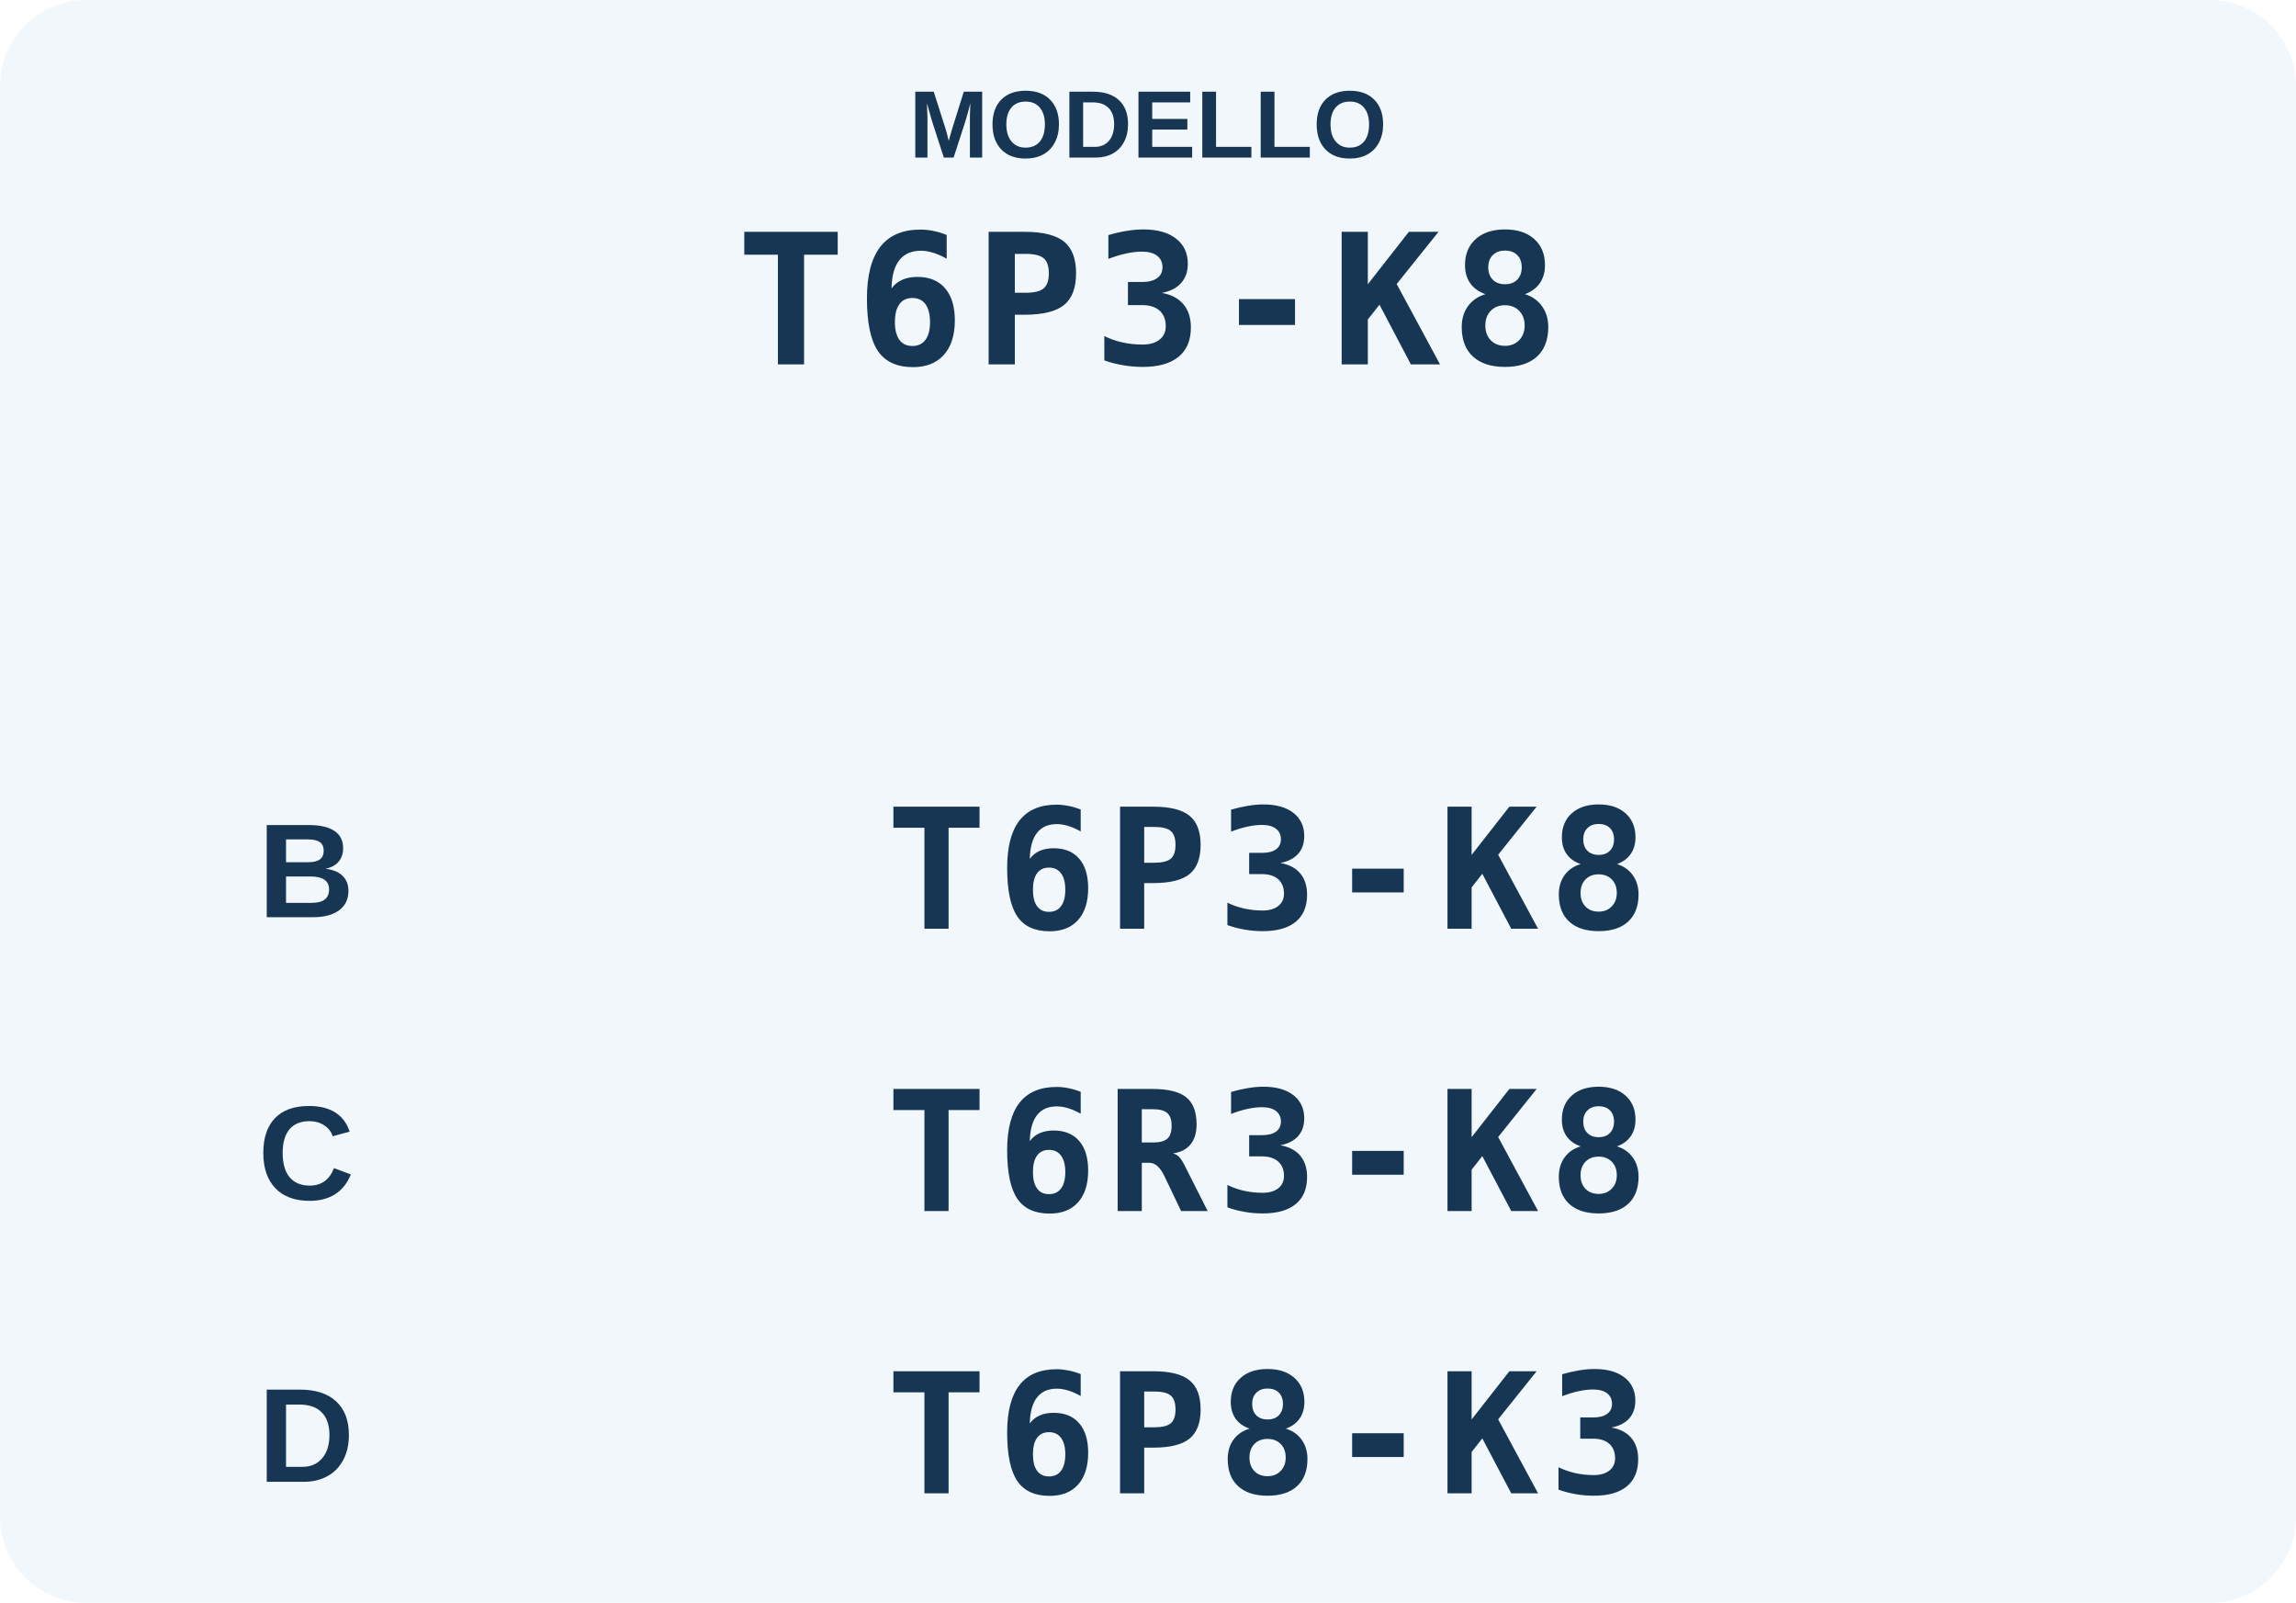
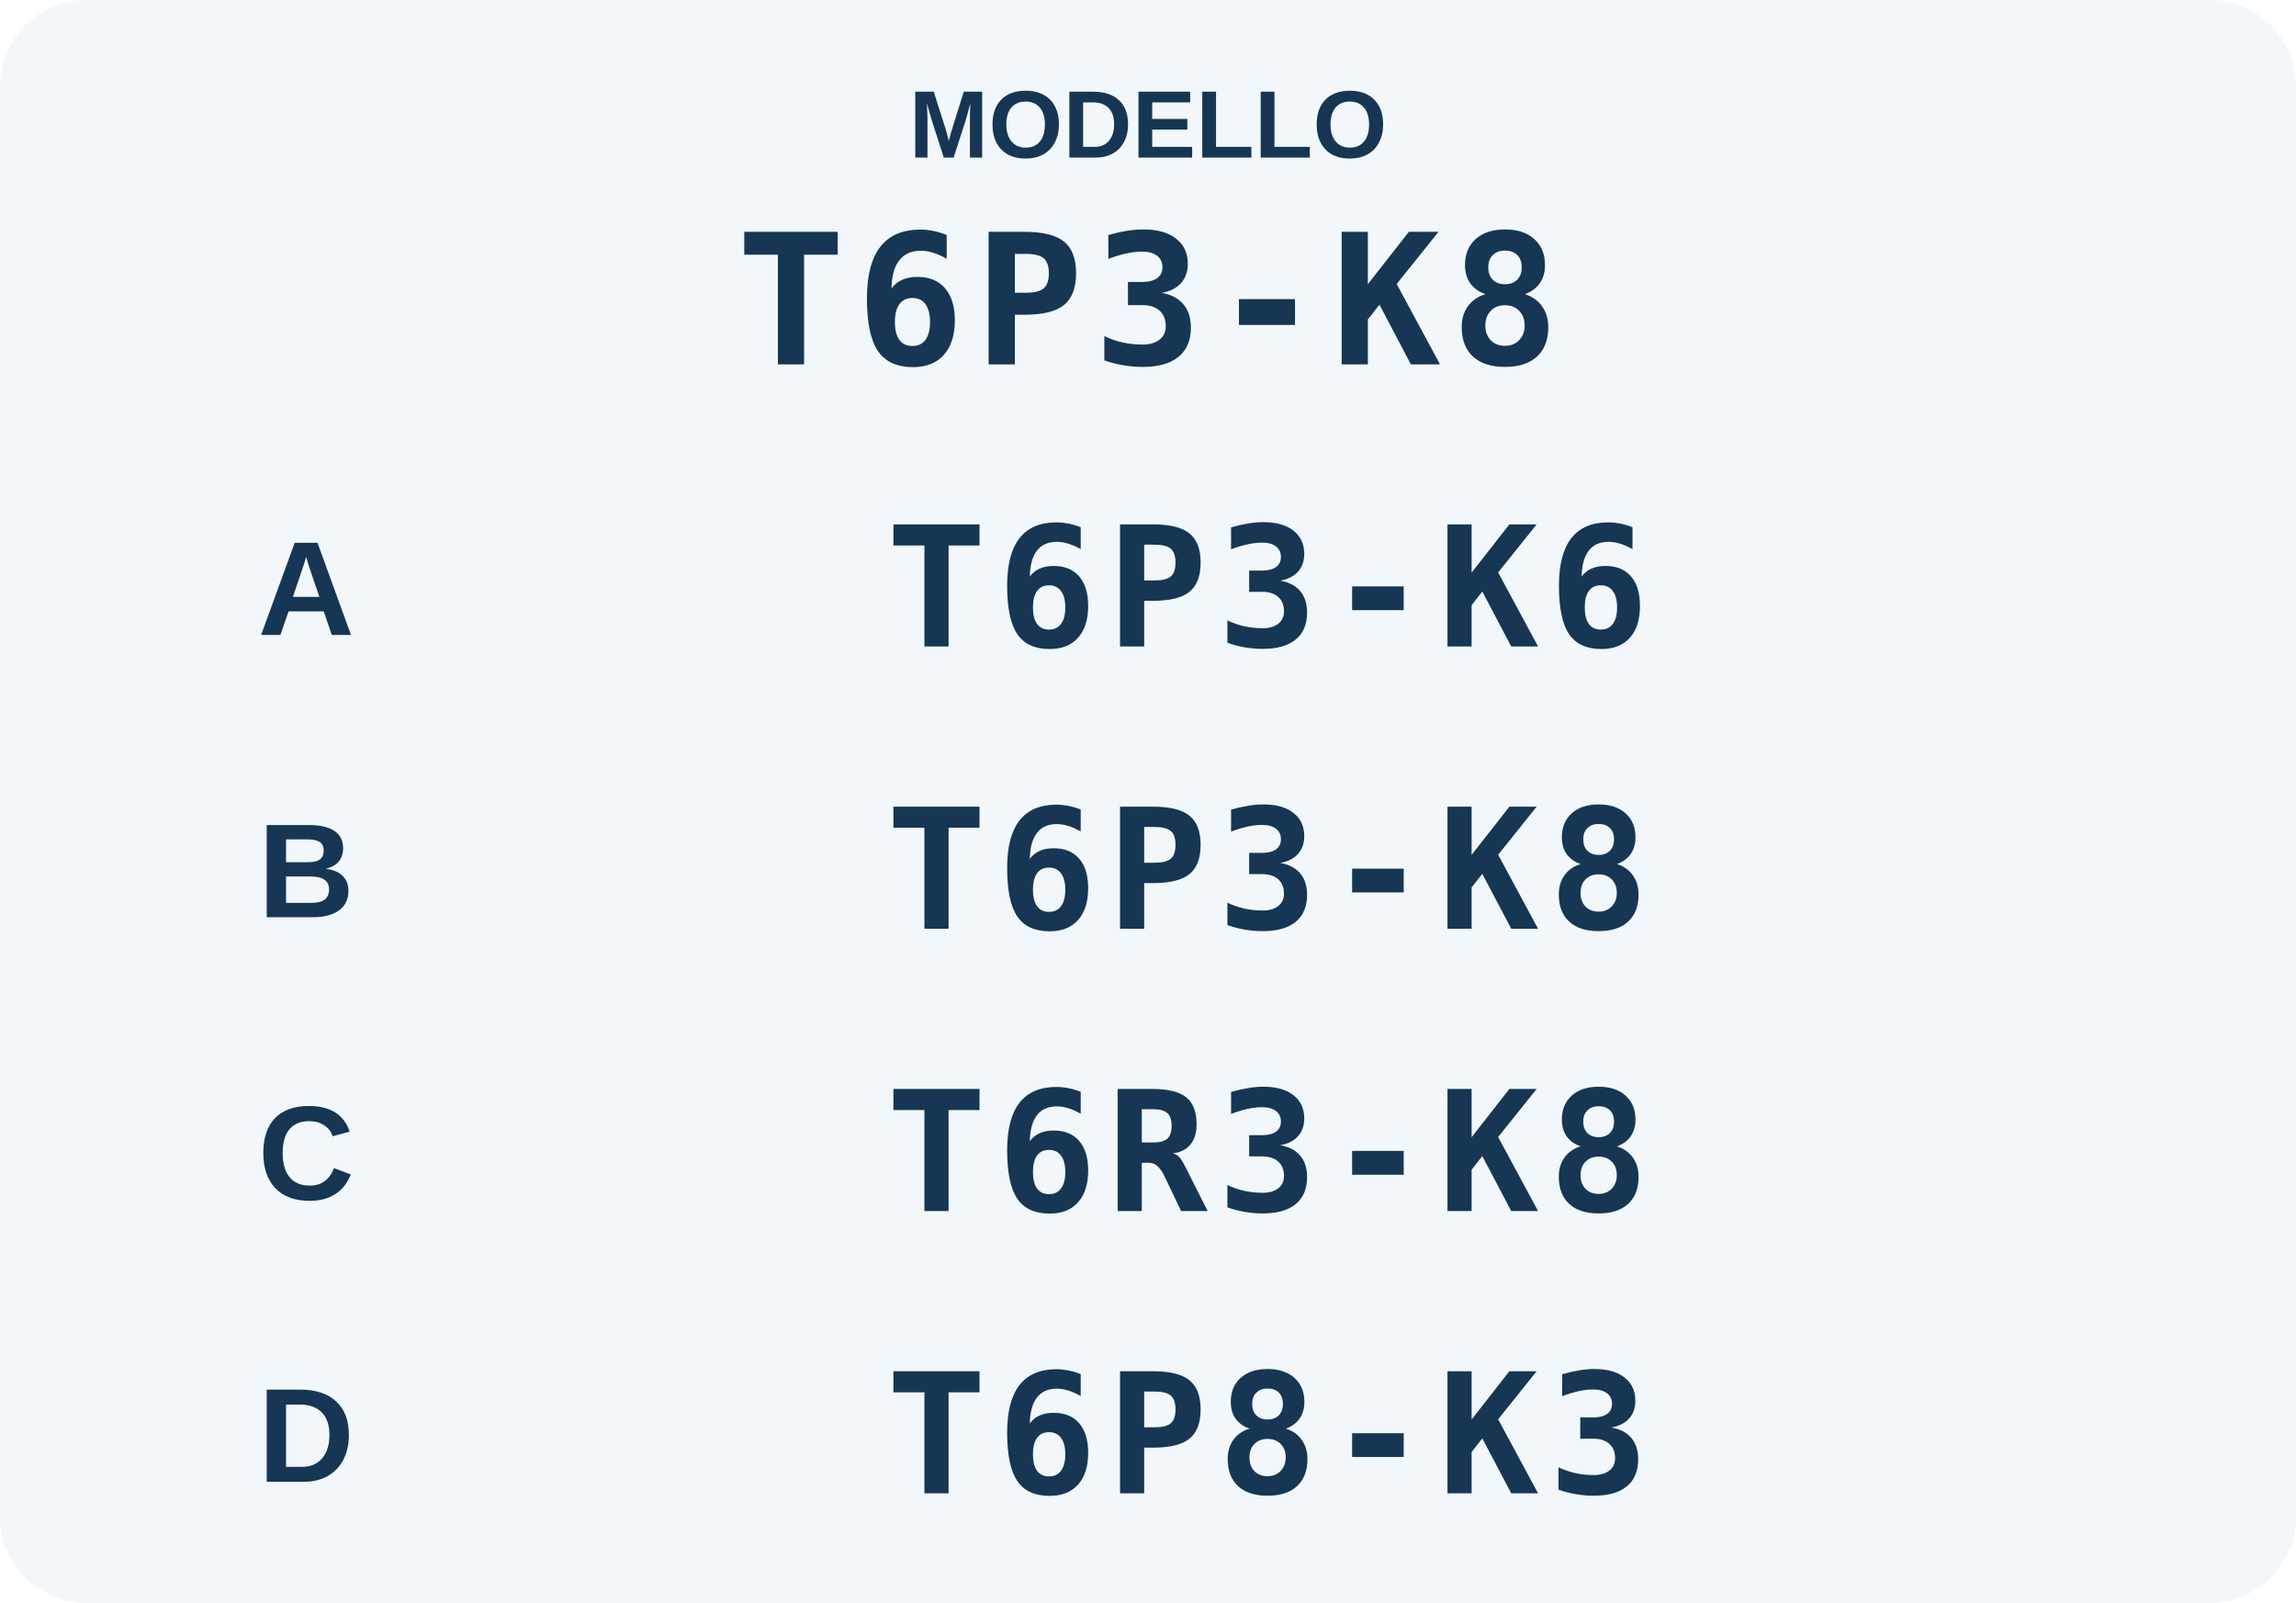
<svg xmlns="http://www.w3.org/2000/svg" viewBox="0 0 480 335" width="480" height="335">
  <rect width="480" height="335" rx="18" fill="#f1f7fa" />
  <text x="240" y="26" text-anchor="middle" dominant-baseline="central" font-family="Arial, sans-serif" font-size="20" font-weight="700" fill="#163654">MODELLO</text>
  <text x="240" y="63" text-anchor="middle" dominant-baseline="central" font-family="Arial, sans-serif" font-size="38" font-weight="700" fill="#163654" style="font-family:monospace;letter-spacing:2px">T6P3-K8</text>
+   <g transform="translate(240 123) scale(1)" data-row="A">
+     <text x="-176" y="0" text-anchor="middle" dominant-baseline="central" font-family="Arial, sans-serif" font-size="28" font-weight="700" fill="#163654">A</text>
+     <text x="25" y="0" text-anchor="middle" dominant-baseline="central" font-family="Arial, sans-serif" font-size="35" font-weight="700" fill="#163654" style="font-family:monospace;letter-spacing:2px">T6P3-K6</text>
+   </g>
  <g transform="translate(240 182) scale(1)" data-row="B">
    <text x="-176" y="0" text-anchor="middle" dominant-baseline="central" font-family="Arial, sans-serif" font-size="28" font-weight="700" fill="#163654">B</text>
    <text x="25" y="0" text-anchor="middle" dominant-baseline="central" font-family="Arial, sans-serif" font-size="35" font-weight="700" fill="#163654" style="font-family:monospace;letter-spacing:2px">T6P3-K8</text>
  </g>
  <g transform="translate(240 241) scale(1)" data-row="C">
    <text x="-176" y="0" text-anchor="middle" dominant-baseline="central" font-family="Arial, sans-serif" font-size="28" font-weight="700" fill="#163654">C</text>
    <text x="25" y="0" text-anchor="middle" dominant-baseline="central" font-family="Arial, sans-serif" font-size="35" font-weight="700" fill="#163654" style="font-family:monospace;letter-spacing:2px">T6R3-K8</text>
  </g>
  <g transform="translate(240 300) scale(1)" data-row="D">
    <text x="-176" y="0" text-anchor="middle" dominant-baseline="central" font-family="Arial, sans-serif" font-size="28" font-weight="700" fill="#163654">D</text>
    <text x="25" y="0" text-anchor="middle" dominant-baseline="central" font-family="Arial, sans-serif" font-size="35" font-weight="700" fill="#163654" style="font-family:monospace;letter-spacing:2px">T6P8-K3</text>
  </g>
</svg>
